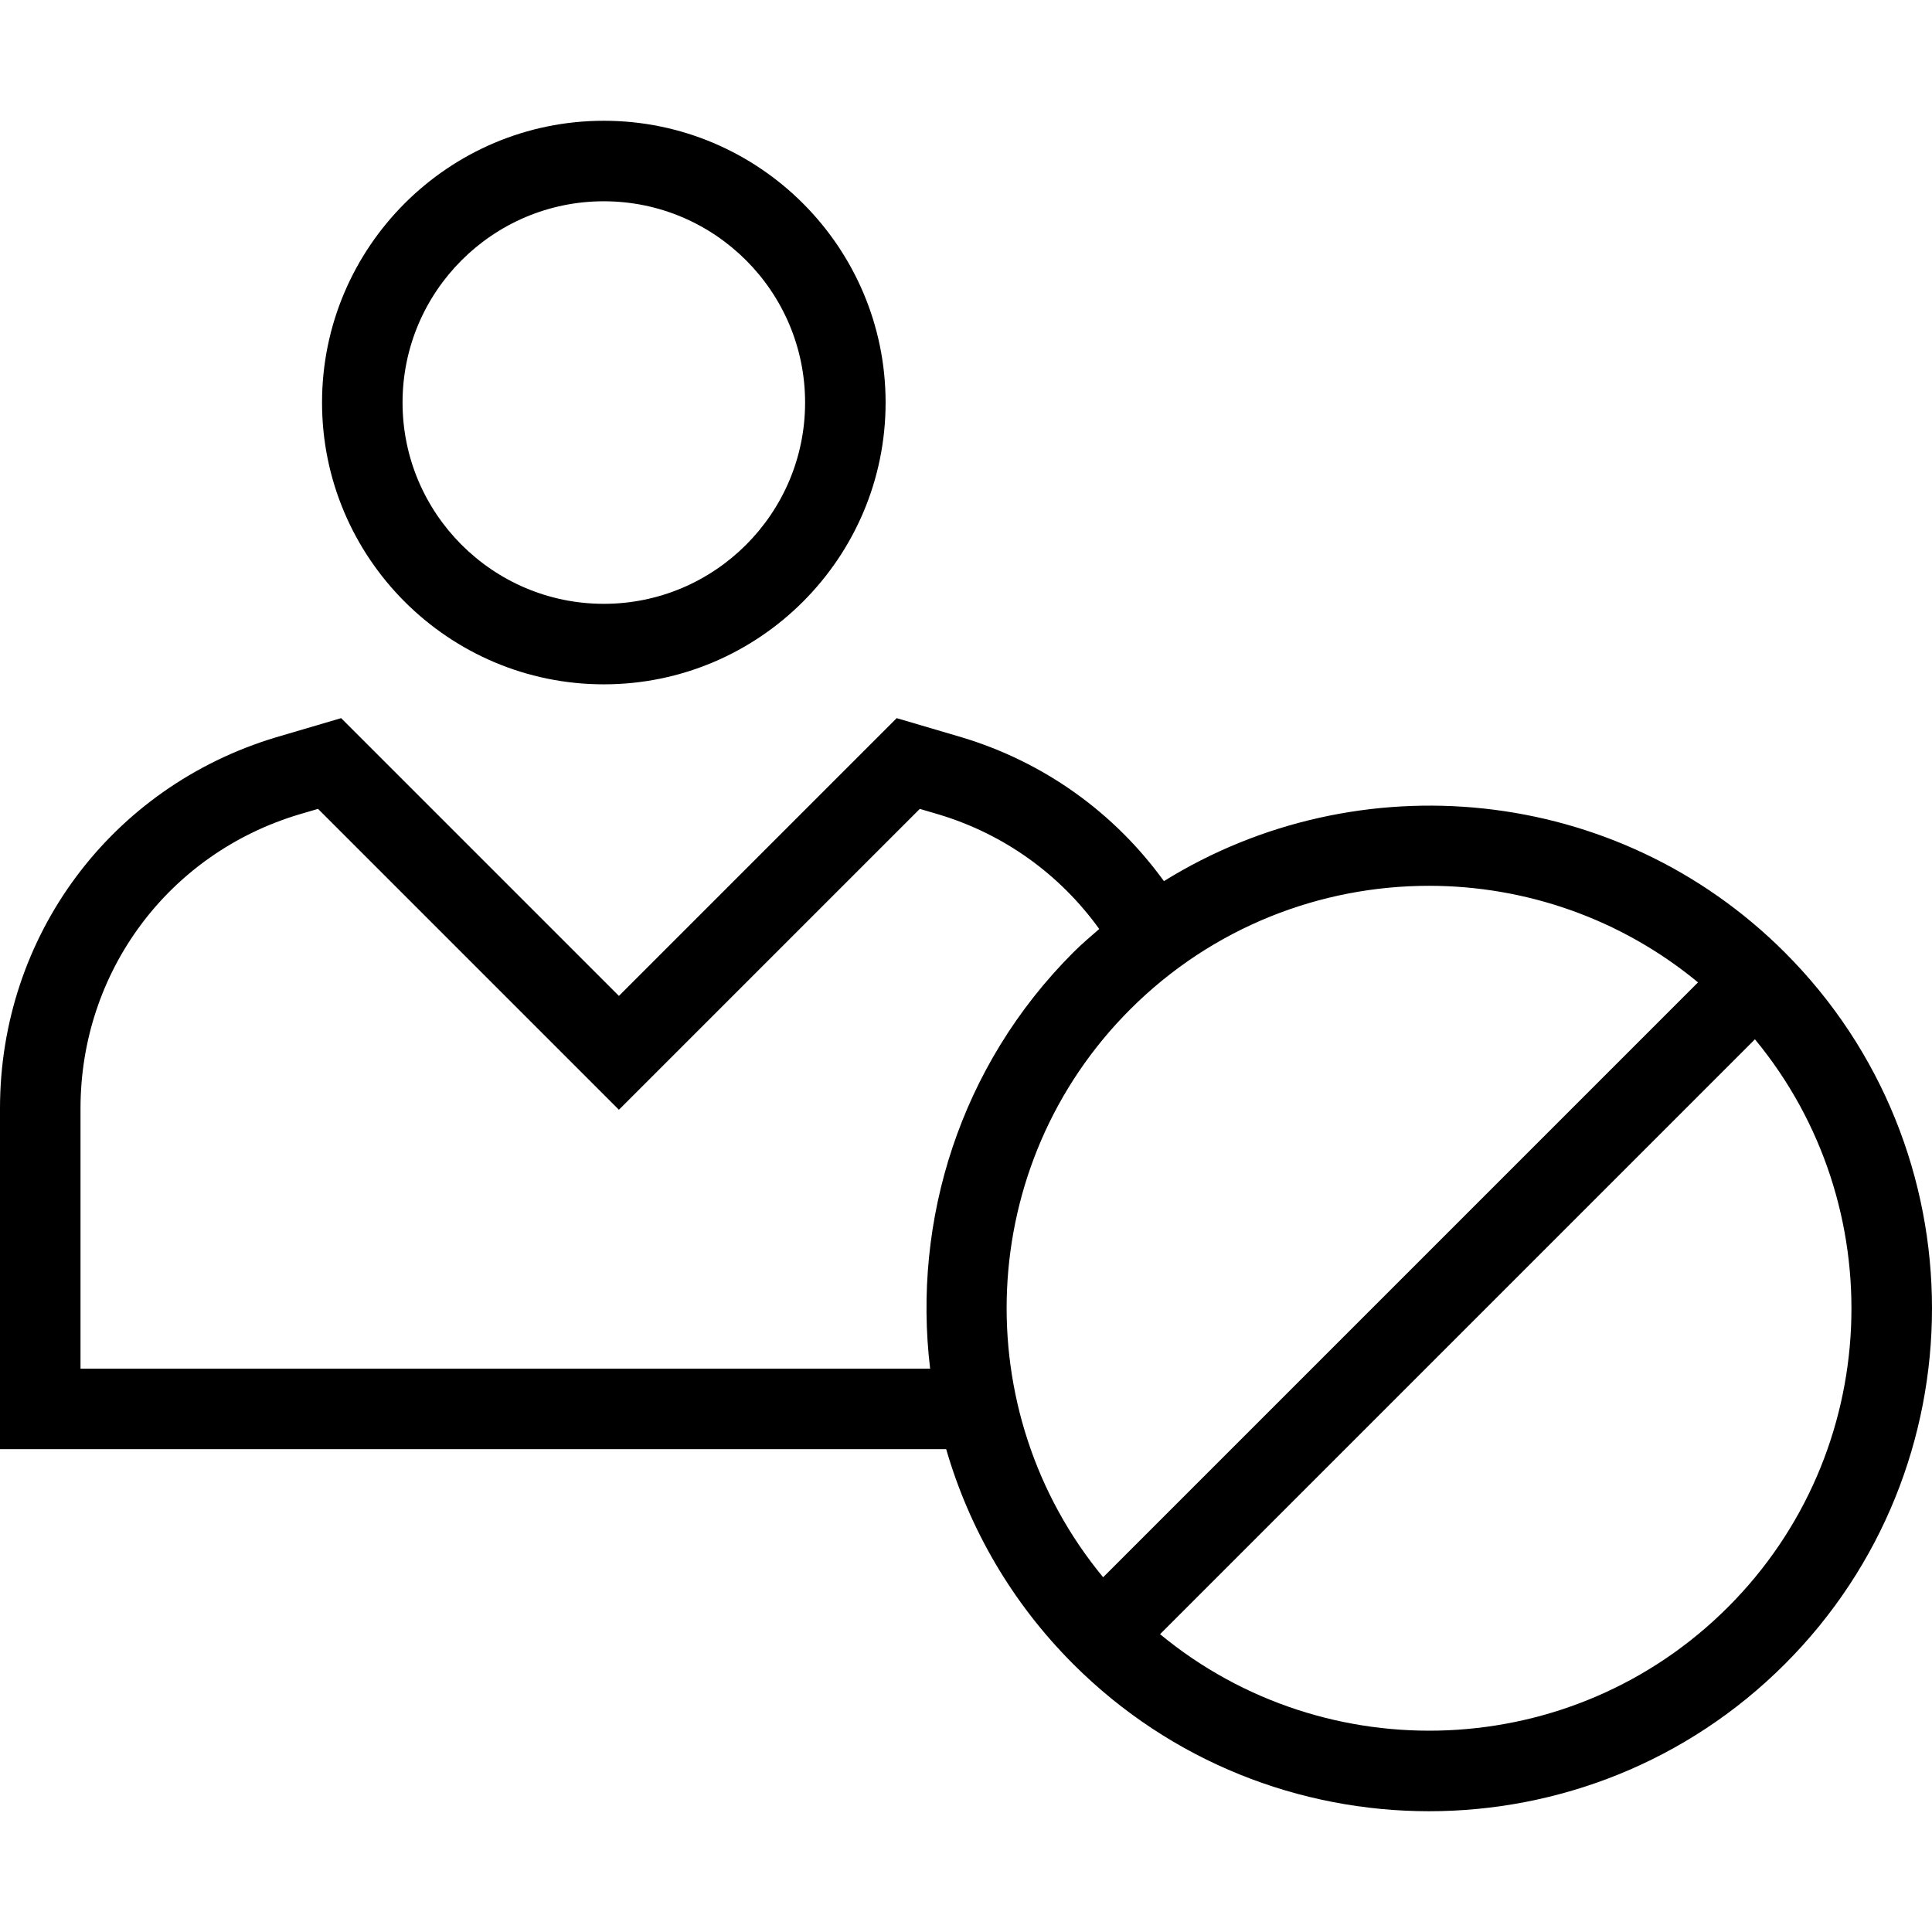
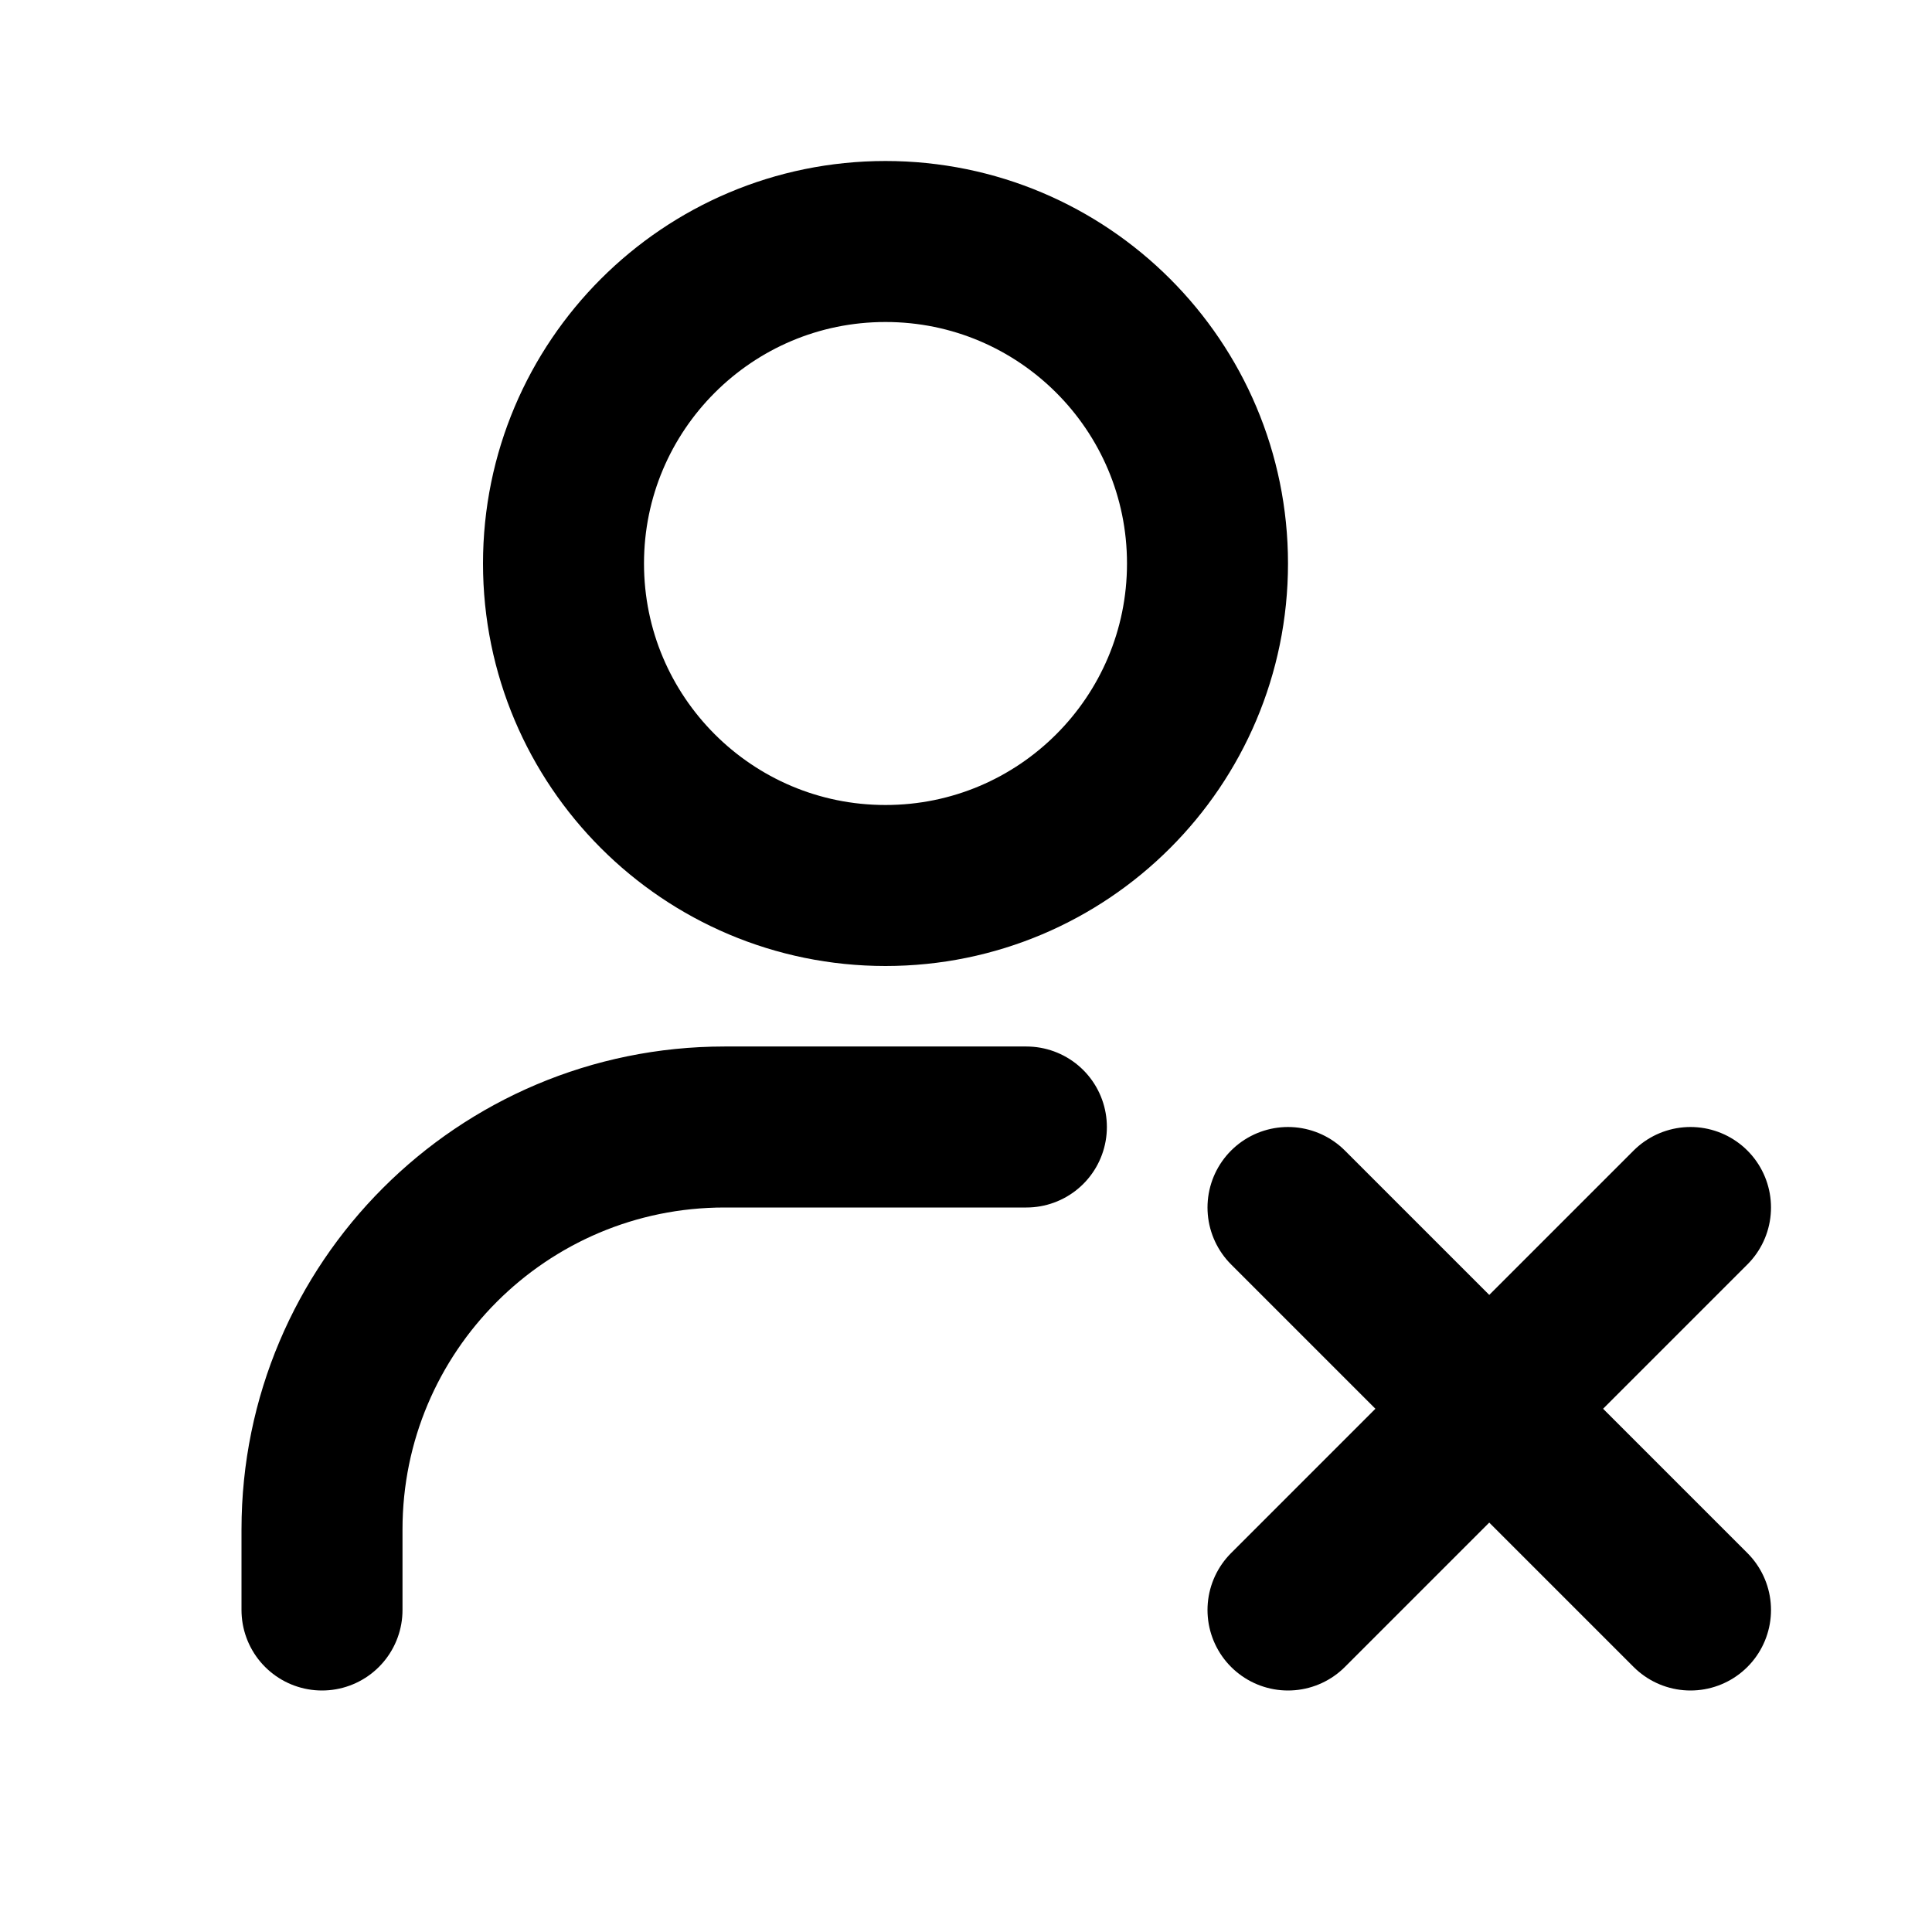
- <svg xmlns="http://www.w3.org/2000/svg" fill="#000000" height="800px" width="800px" version="1.1" id="Layer_1" viewBox="0 0 491.463 491.463" xml:space="preserve">
-   <g>
-     <g>
-       <path d="M454.03,242.291c-42.802-42.802-108.595-48.773-157.953-18.149c-12.641-17.471-30.549-30.315-51.487-36.601l-16.49-4.86    l-70.66,70.66l-70.66-70.66l-16.54,4.87C28.23,200.161,0,238.101,0,281.961v86.68h240.69c5.807,20.028,16.561,38.911,32.32,54.67    c24.95,24.95,57.73,37.43,90.51,37.43c32.78,0,65.56-12.48,90.51-37.43C503.94,373.401,503.94,292.201,454.03,242.291z     M236.606,348.161H20.48v-66.2c0-34.75,22.36-64.81,55.59-74.78l4.83-1.42l76.54,76.54l76.54-76.54l4.78,1.41    c16.614,4.989,30.846,15.224,40.864,29.144c-2.234,1.944-4.489,3.851-6.614,5.976    C244.146,271.155,232.085,310.471,236.606,348.161z M287.49,256.771c20.96-20.96,48.5-31.44,76.03-31.44    c24.32,0,48.631,8.209,68.423,24.567L280.617,401.224C245.743,359.029,248.014,296.247,287.49,256.771z M439.55,408.831    c-39.476,39.476-102.258,41.747-144.453,6.873l151.326-151.326C481.297,306.574,479.026,369.355,439.55,408.831z" />
-     </g>
-   </g>
-   <g>
-     <g>
-       <path d="M153.6,30.721c-39.52,0-71.68,32.16-71.68,71.68c0,39.52,32.16,71.68,71.68,71.68c39.52,0,71.68-32.16,71.68-71.68    C225.28,62.881,193.12,30.721,153.6,30.721z M153.6,153.601c-28.23,0-51.2-22.97-51.2-51.2c0-28.23,22.97-51.2,51.2-51.2    c28.23,0,51.2,22.97,51.2,51.2C204.8,130.631,181.83,153.601,153.6,153.601z" />
-     </g>
-   </g>
+ <svg xmlns="http://www.w3.org/2000/svg" width="800px" height="800px" viewBox="0 0 24 24" fill="none">
+   <path d="M4 20V19C4 16.239 6.239 14 9 14H12.75M16 15L18.5 17.5M18.5 17.5L21 20M18.5 17.5L21 15M18.5 17.5L16 20M15 7C15 9.209 13.209 11 11 11C8.791 11 7 9.209 7 7C7 4.791 8.791 3 11 3C13.209 3 15 4.791 15 7Z" stroke="#000000" stroke-width="2" stroke-linecap="round" stroke-linejoin="round" />
</svg>
